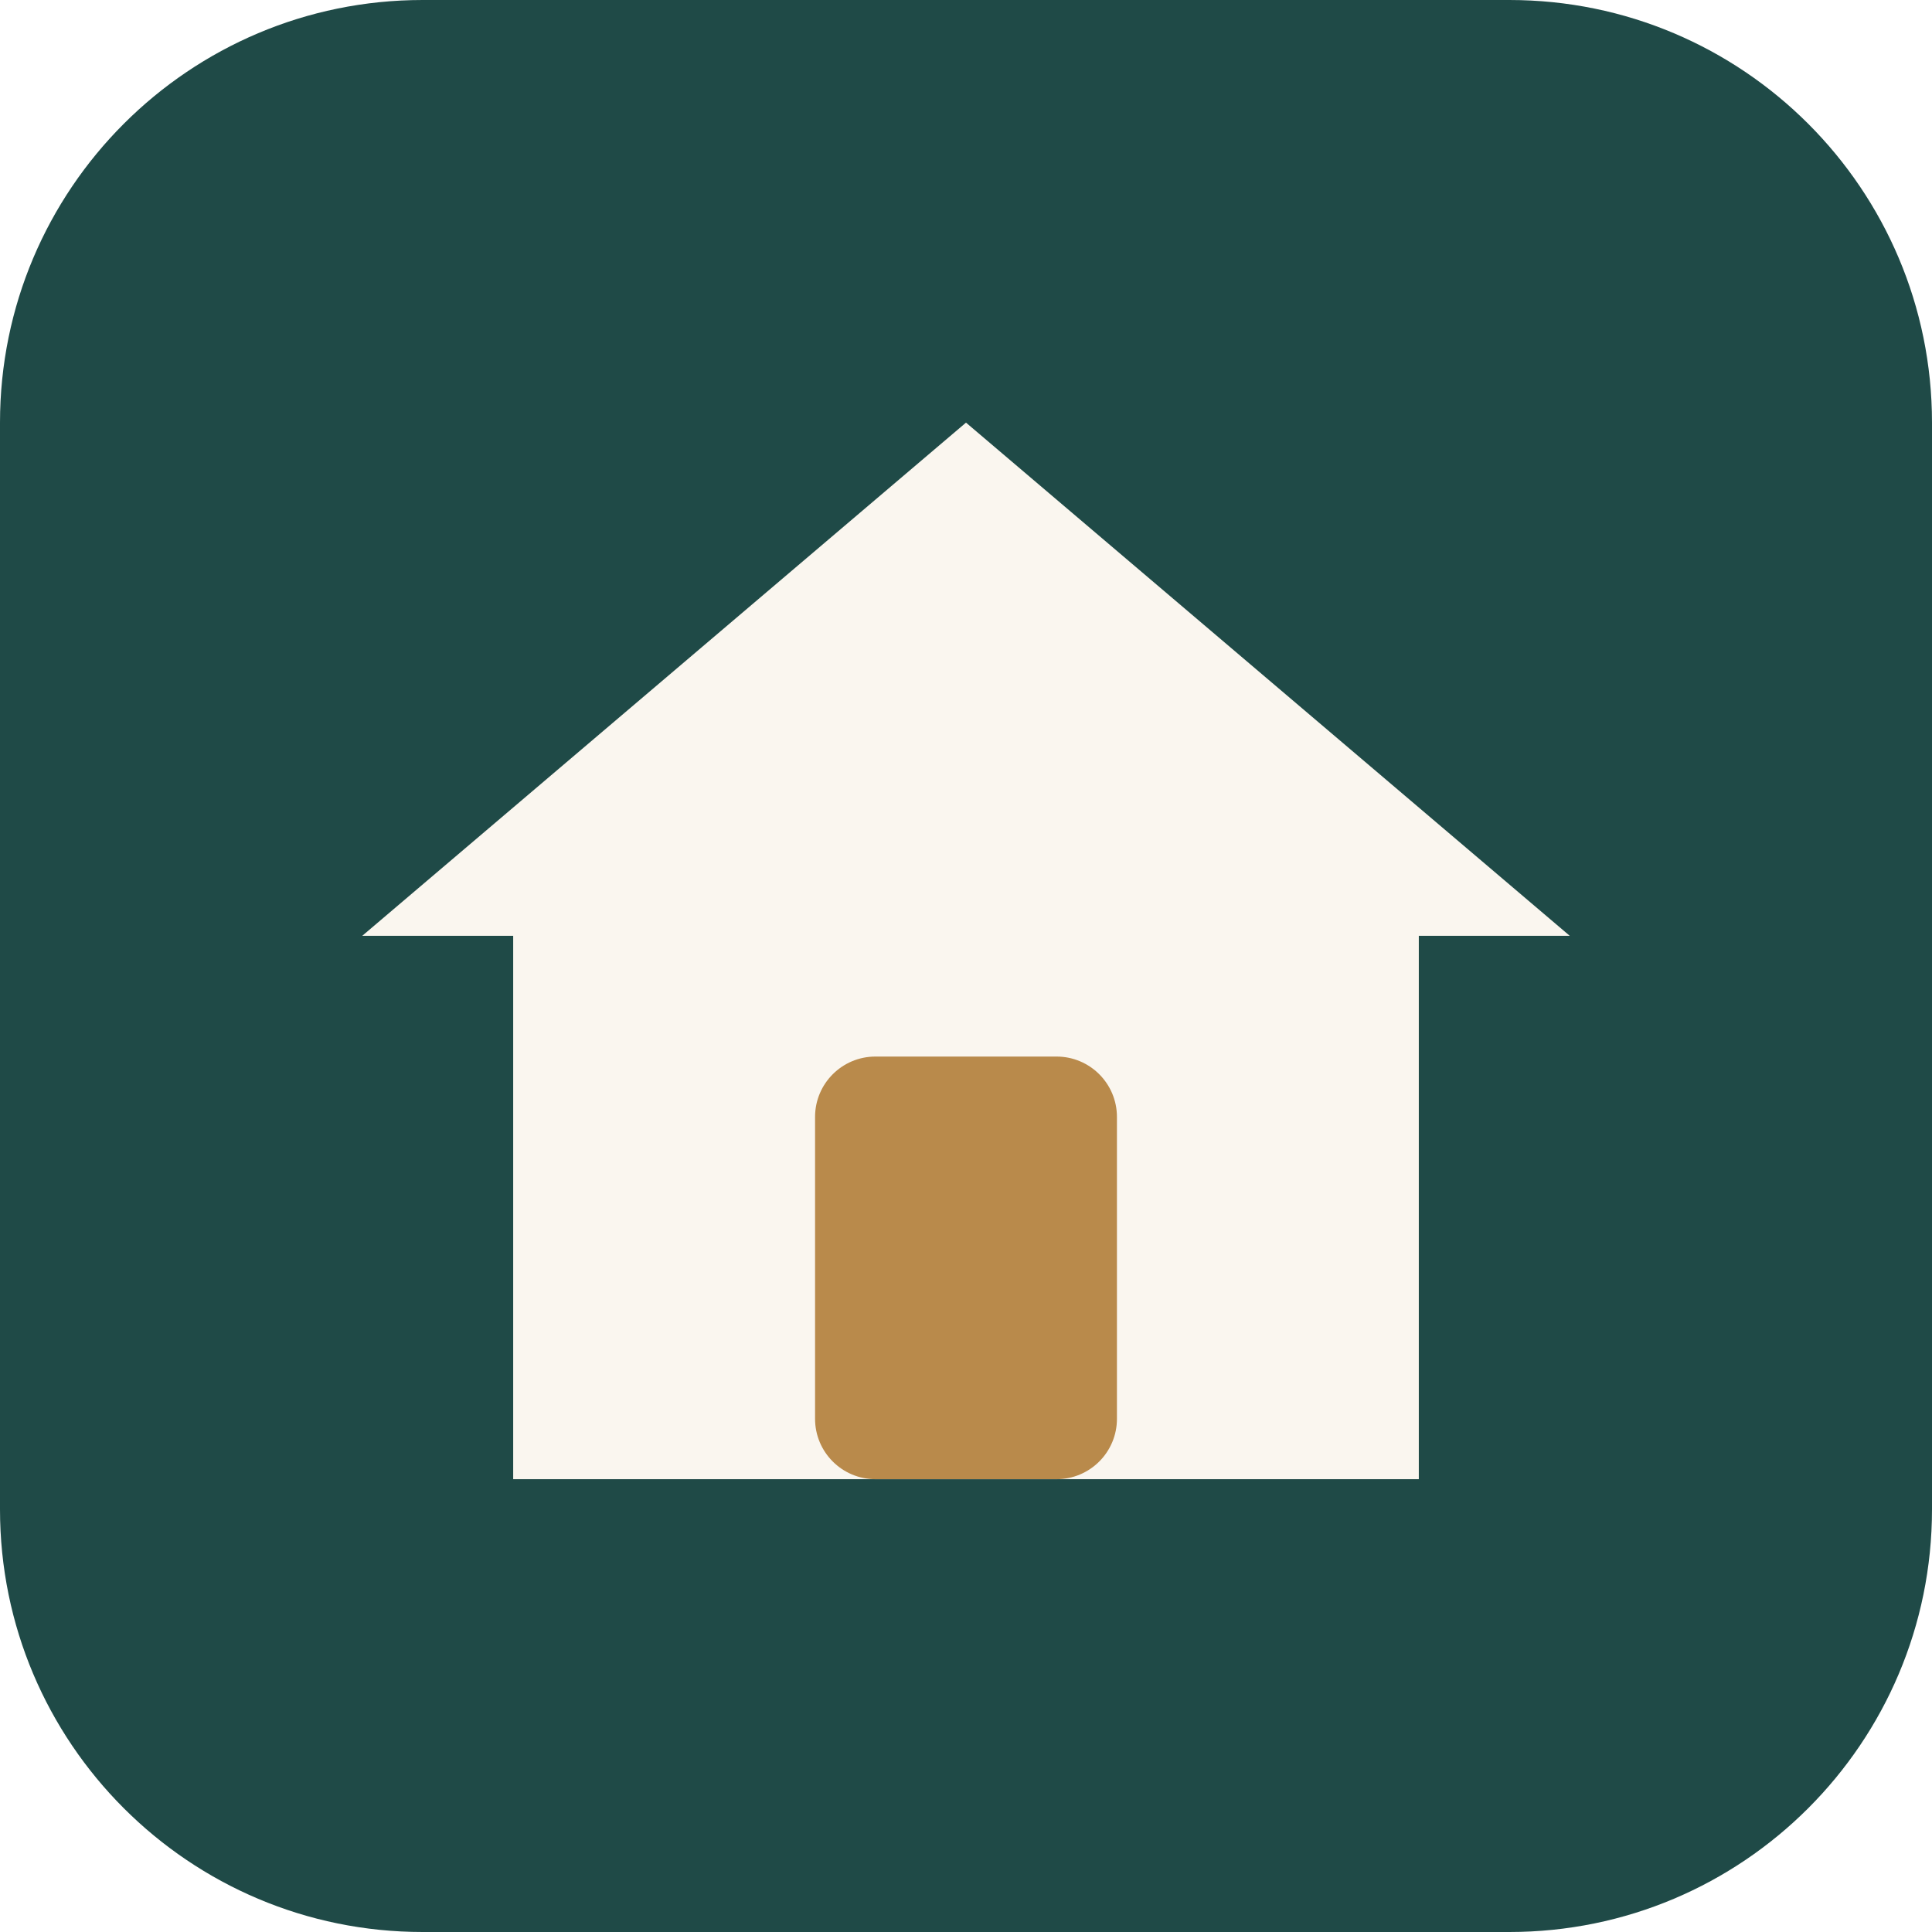
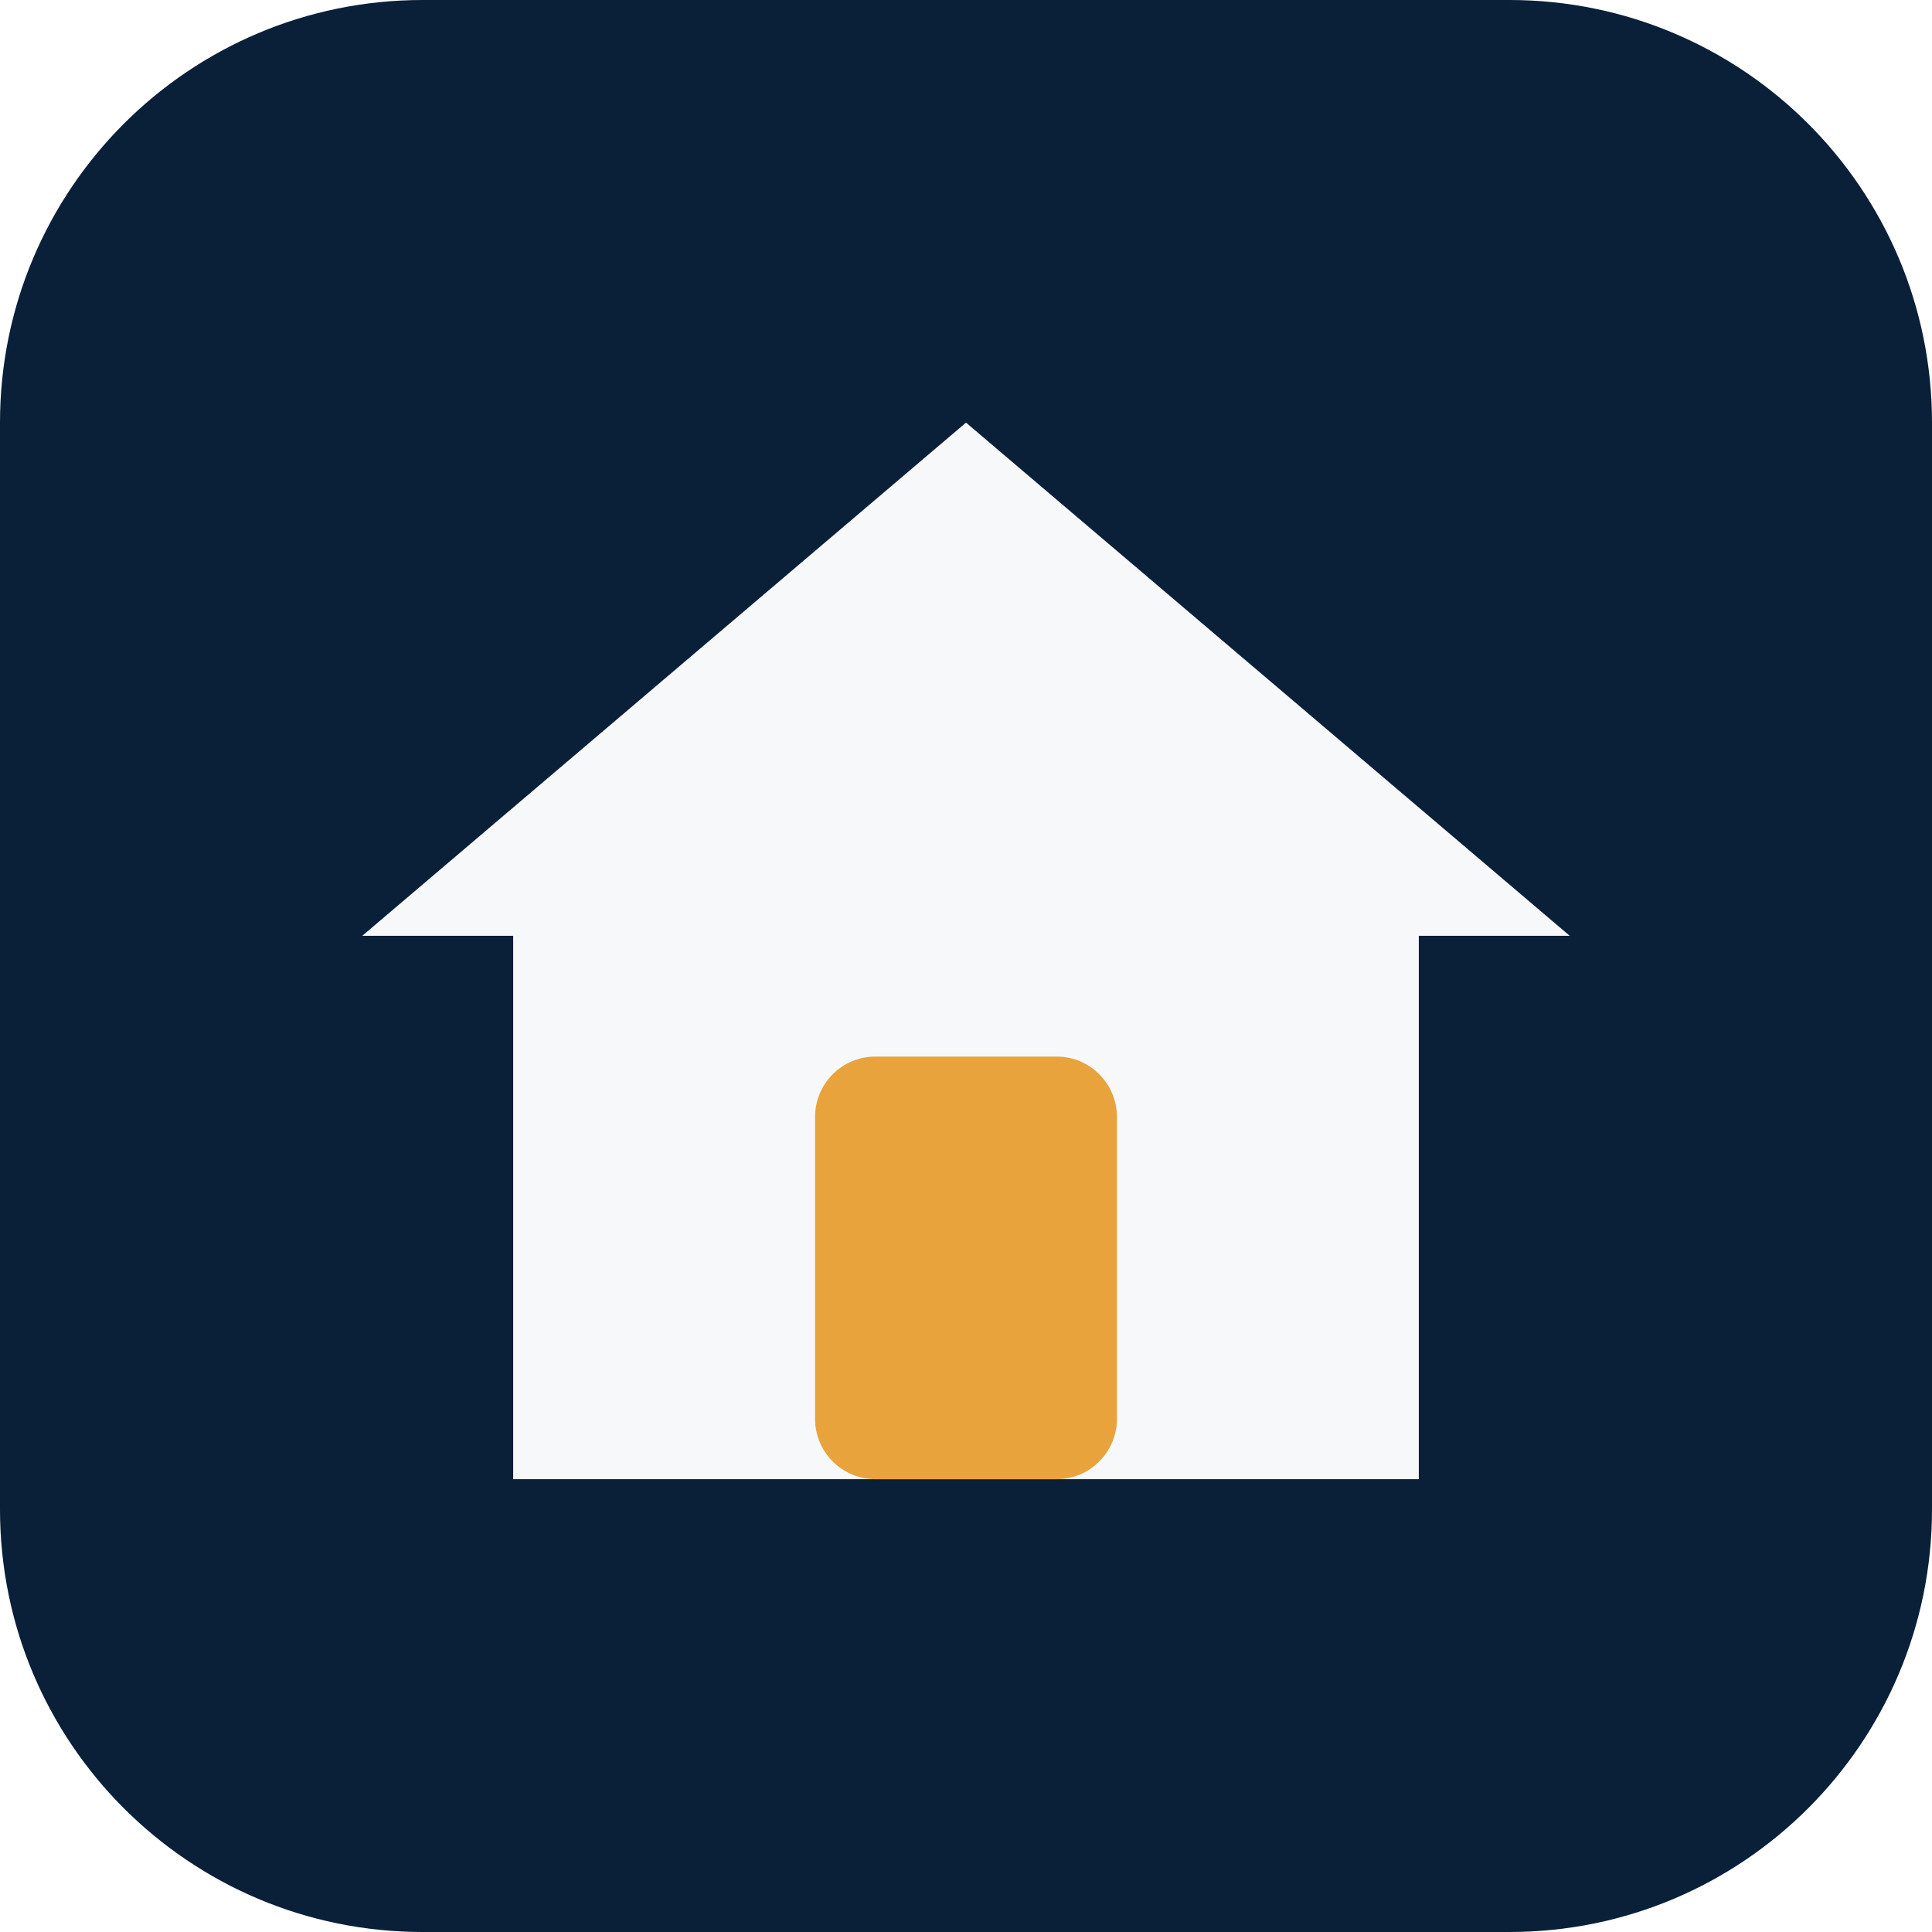
<svg xmlns="http://www.w3.org/2000/svg" viewBox="0 0 64 64">
-   <rect width="64" height="64" rx="14" fill="#1f4a47" />
-   <path d="M12 31 32 14l20 17h-5v18H17V31z" fill="#faf6ef" />
-   <rect x="27" y="35" width="10" height="14" rx="2" fill="#b98a4b" />
+   <rect width="64" height="64" rx="14" fill="#0a1f38" />
+   <path d="M12 31 32 14l20 17h-5v18H17V31z" fill="#f7f8f9" />
+   <rect x="27" y="35" width="10" height="14" rx="2" fill="#e8a33d" />
</svg>
